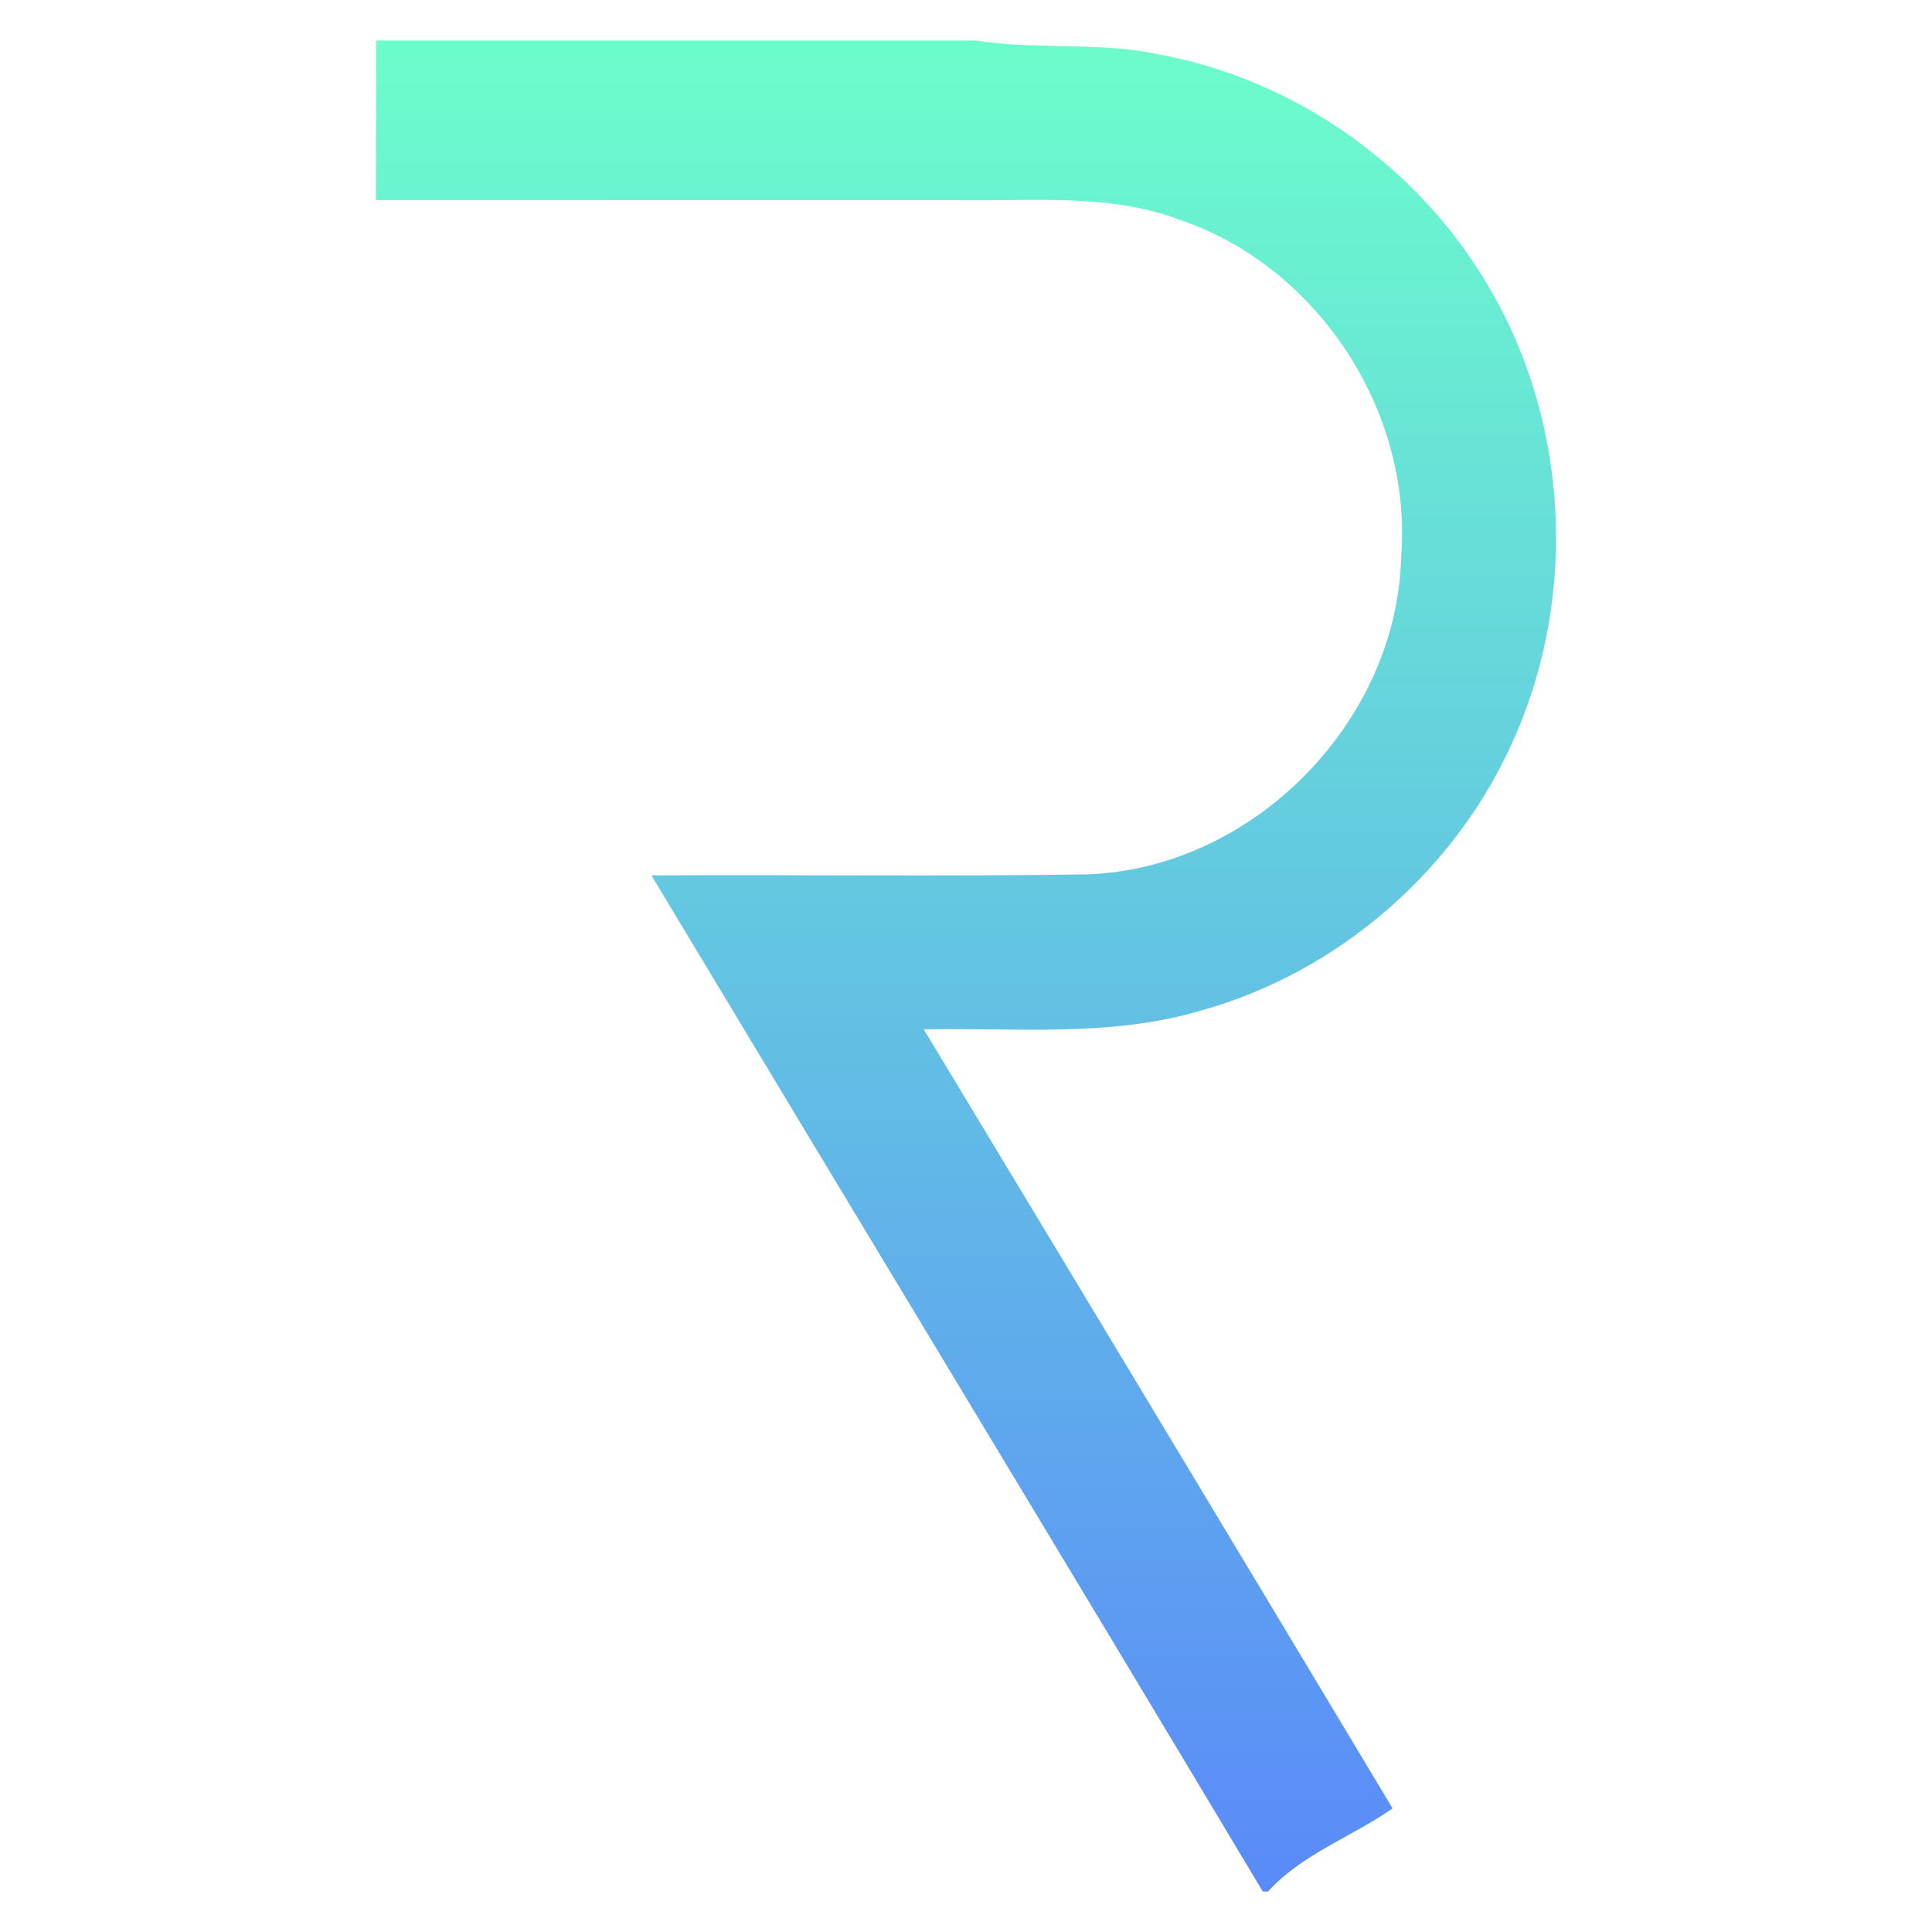
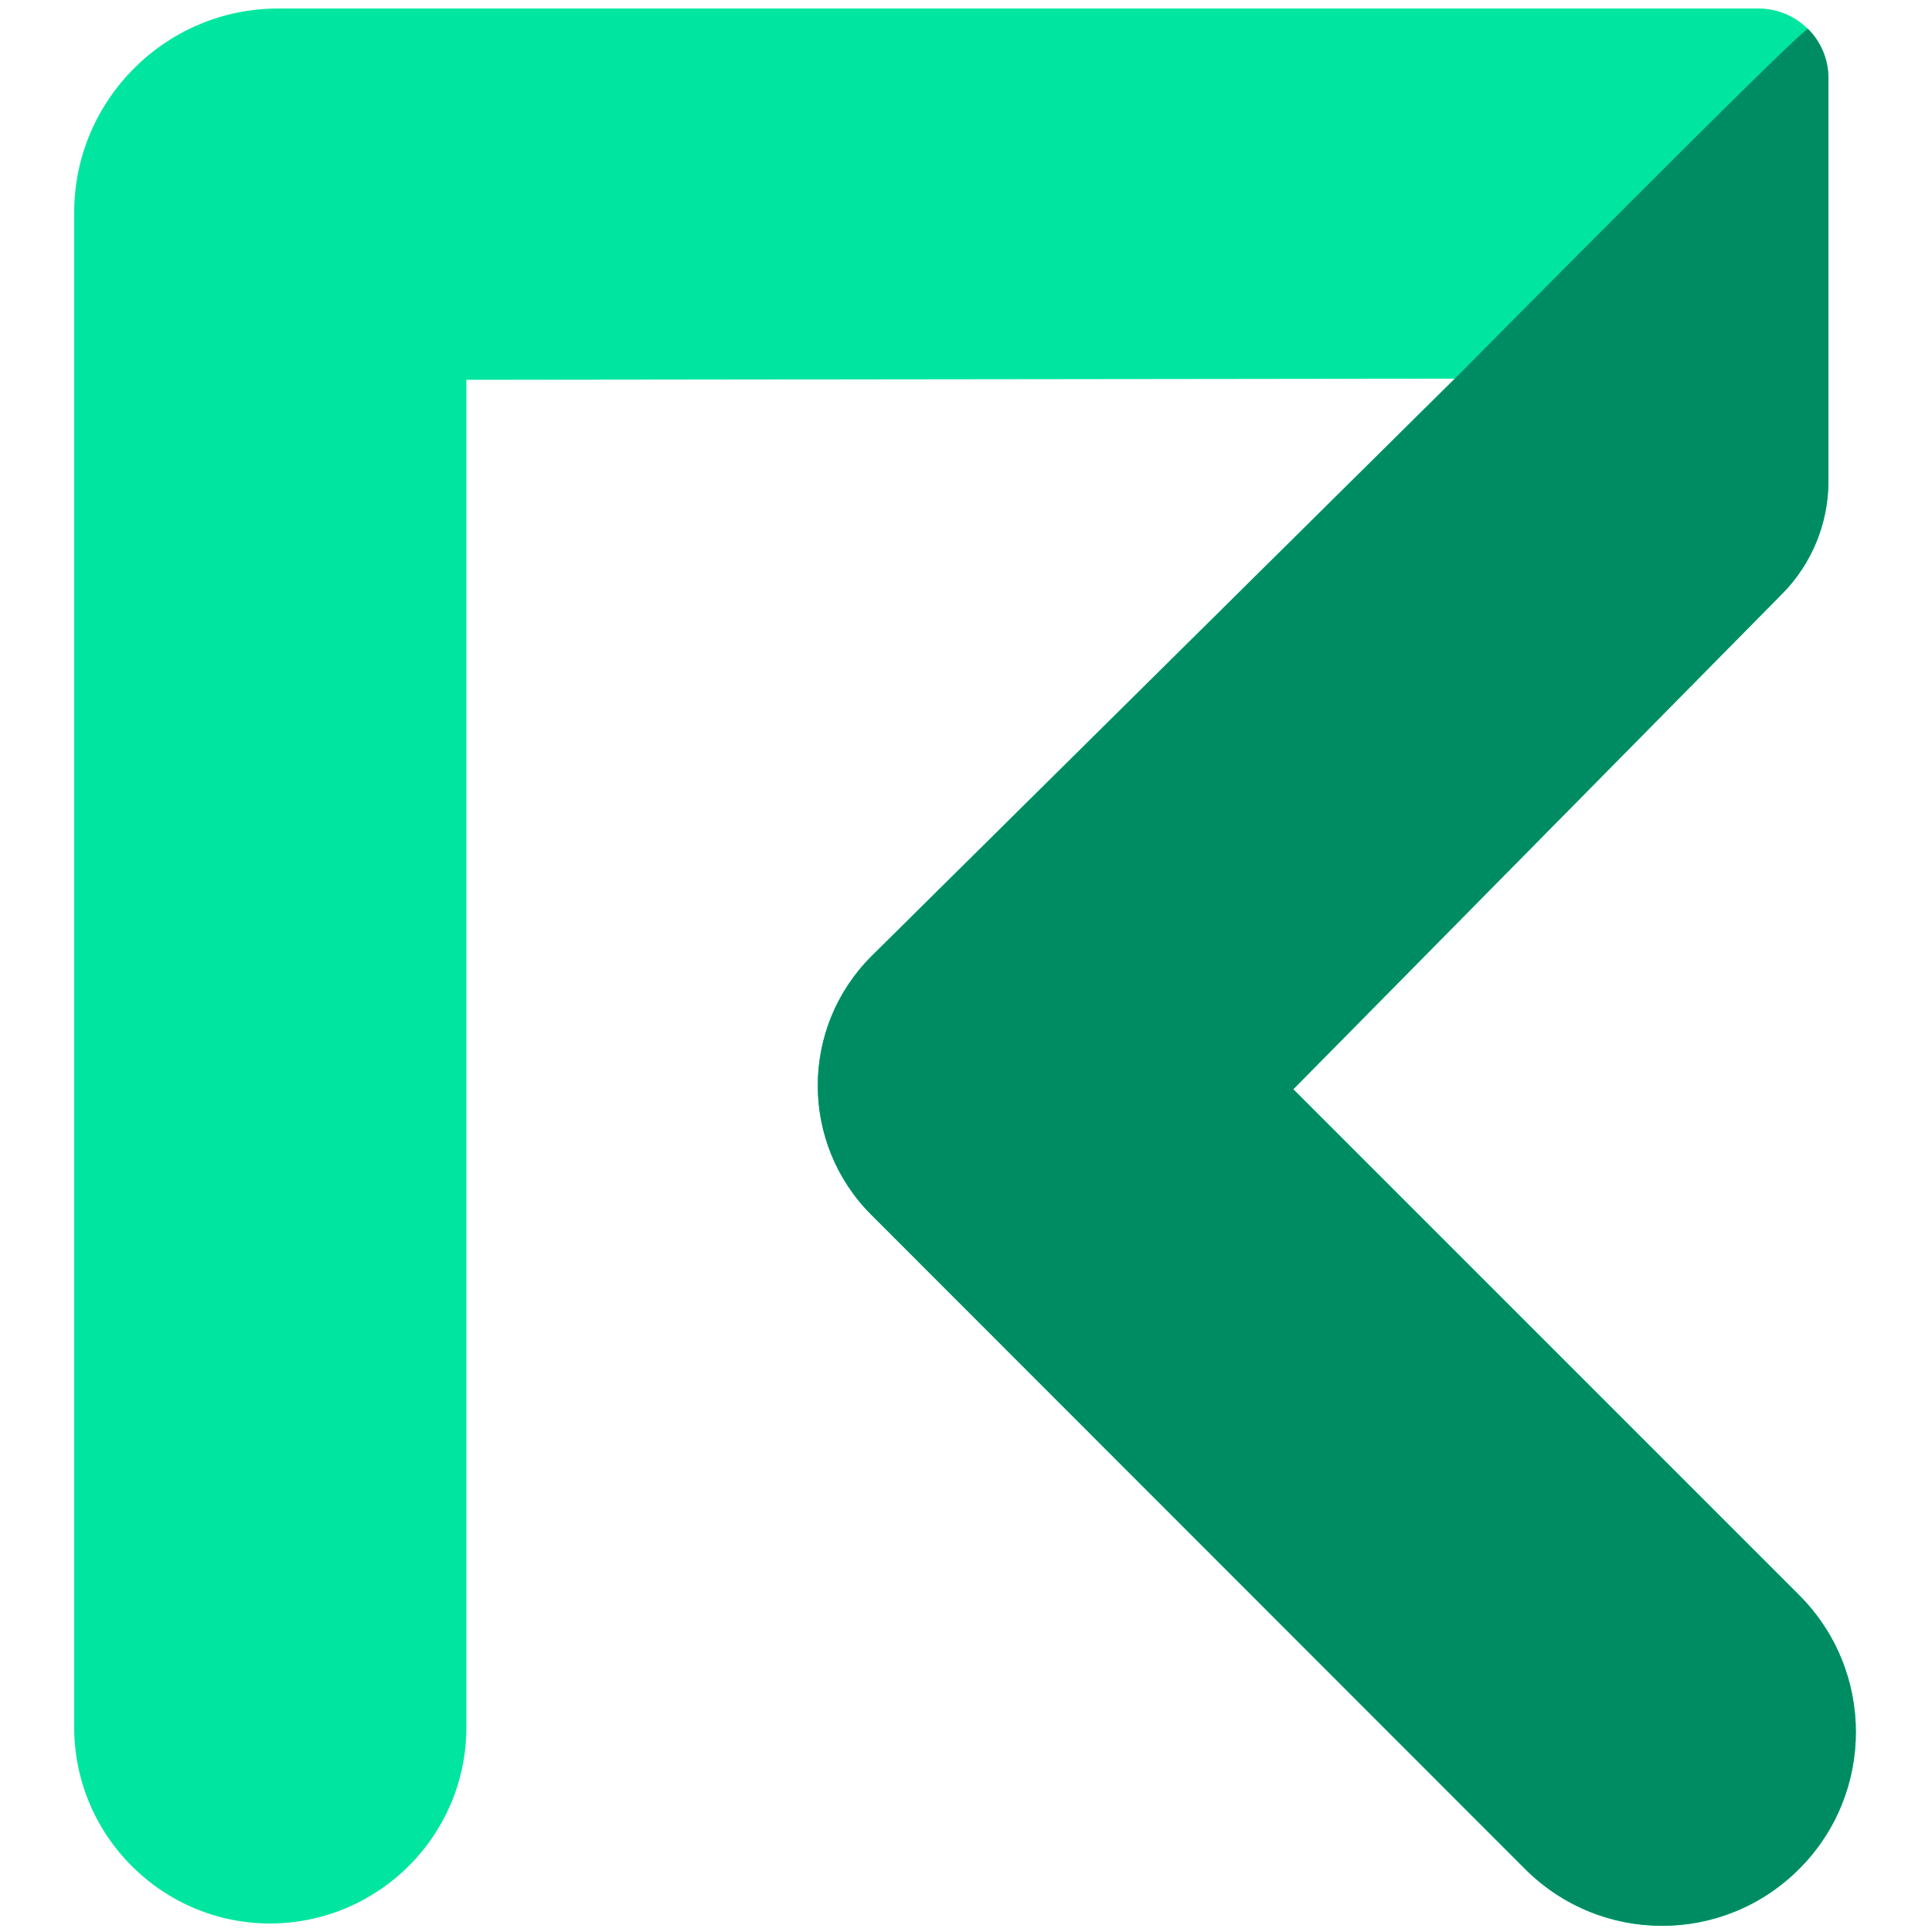
- <svg xmlns="http://www.w3.org/2000/svg" version="1.1" id="Layer_1" x="0px" y="0px" viewBox="1000 -1000 2500 2500" style="enable-background:new 1000 -1000 2500 2500;" xml:space="preserve">
-   <linearGradient id="SVGID_1_" gradientUnits="userSpaceOnUse" x1="2250" y1="-944.99" x2="2250" y2="1465.387">
-     <stop offset="0" style="stop-color:#6CFDCC" />
-     <stop offset="1" style="stop-color:#5A89F9" />
-   </linearGradient>
-   <path style="fill:url(#SVGID_1_);" d="M1486.636-947.6h776.005c78.439,12.454,158.913,1.317,236.753,17.963  c173.404,31.855,330.401,140.95,421.534,291.721c107.779,174.601,121.91,402.253,39.878,589.908  c-74.247,172.685-229.568,307.887-410.995,356.867c-115.203,33.292-236.155,20.837-354.472,23.113  c202.624,335.67,404.888,671.7,606.673,1008.088c-52.811,36.884-117.479,59.158-161.189,107.539h-6.826  c-262.501-439.018-527.636-876.479-791.094-1314.898c187.056-0.958,374.231,1.437,561.167-1.198  c215.797-5.868,404.529-196.636,409.079-412.432c14.131-186.457-106.821-372.315-283.697-433.629  c-73.289-28.621-153.165-27.304-230.646-26.466c-270.764,0-541.527,0-812.291-0.12" />
+ <svg xmlns="http://www.w3.org/2000/svg" version="1.1" id="req" x="0px" y="0px" viewBox="0 0 500 500" style="enable-background:new 0 0 500 500;" xml:space="preserve">
+   <style type="text/css">
+ 	.st0{fill:#00E6A0;}
+ 	.st1{fill:#008C62;}
+ </style>
+   <path class="st0" d="M19.2,447V55C19.2,25.9,42.9,2.2,72,2.2h383.1c10,0,18.1,8.1,18.1,18.1v104.2c0,10.9-4.3,21.4-11.9,29.1  L334.7,281.9l130.9,130.9c19.6,19.6,19.6,51.3,0,70.9l0,0c-19.6,19.6-51.3,19.6-70.9,0L225.5,314.4c-18.5-18.5-18.5-48.5,0.1-67  L376.5,98l-255.8,0.3V447c0,27.9-22.5,50.5-50.4,50.8h0C42.2,498,19.2,475.2,19.2,447z" />
+   <path class="st1" d="M467.9,7.5c3.3,3.2,5.3,7.8,5.3,12.8v104.2c0,10.9-4.3,21.4-11.9,29.1L334.7,281.9l130.9,130.9  c19.6,19.6,19.6,51.3,0,70.9l0,0c-19.6,19.6-51.3,19.6-70.9,0L225.5,314.4c-18.5-18.5-18.5-48.5,0.1-67L376.5,98  C376.5,98,466.9,6.6,467.9,7.5z" />
</svg>
